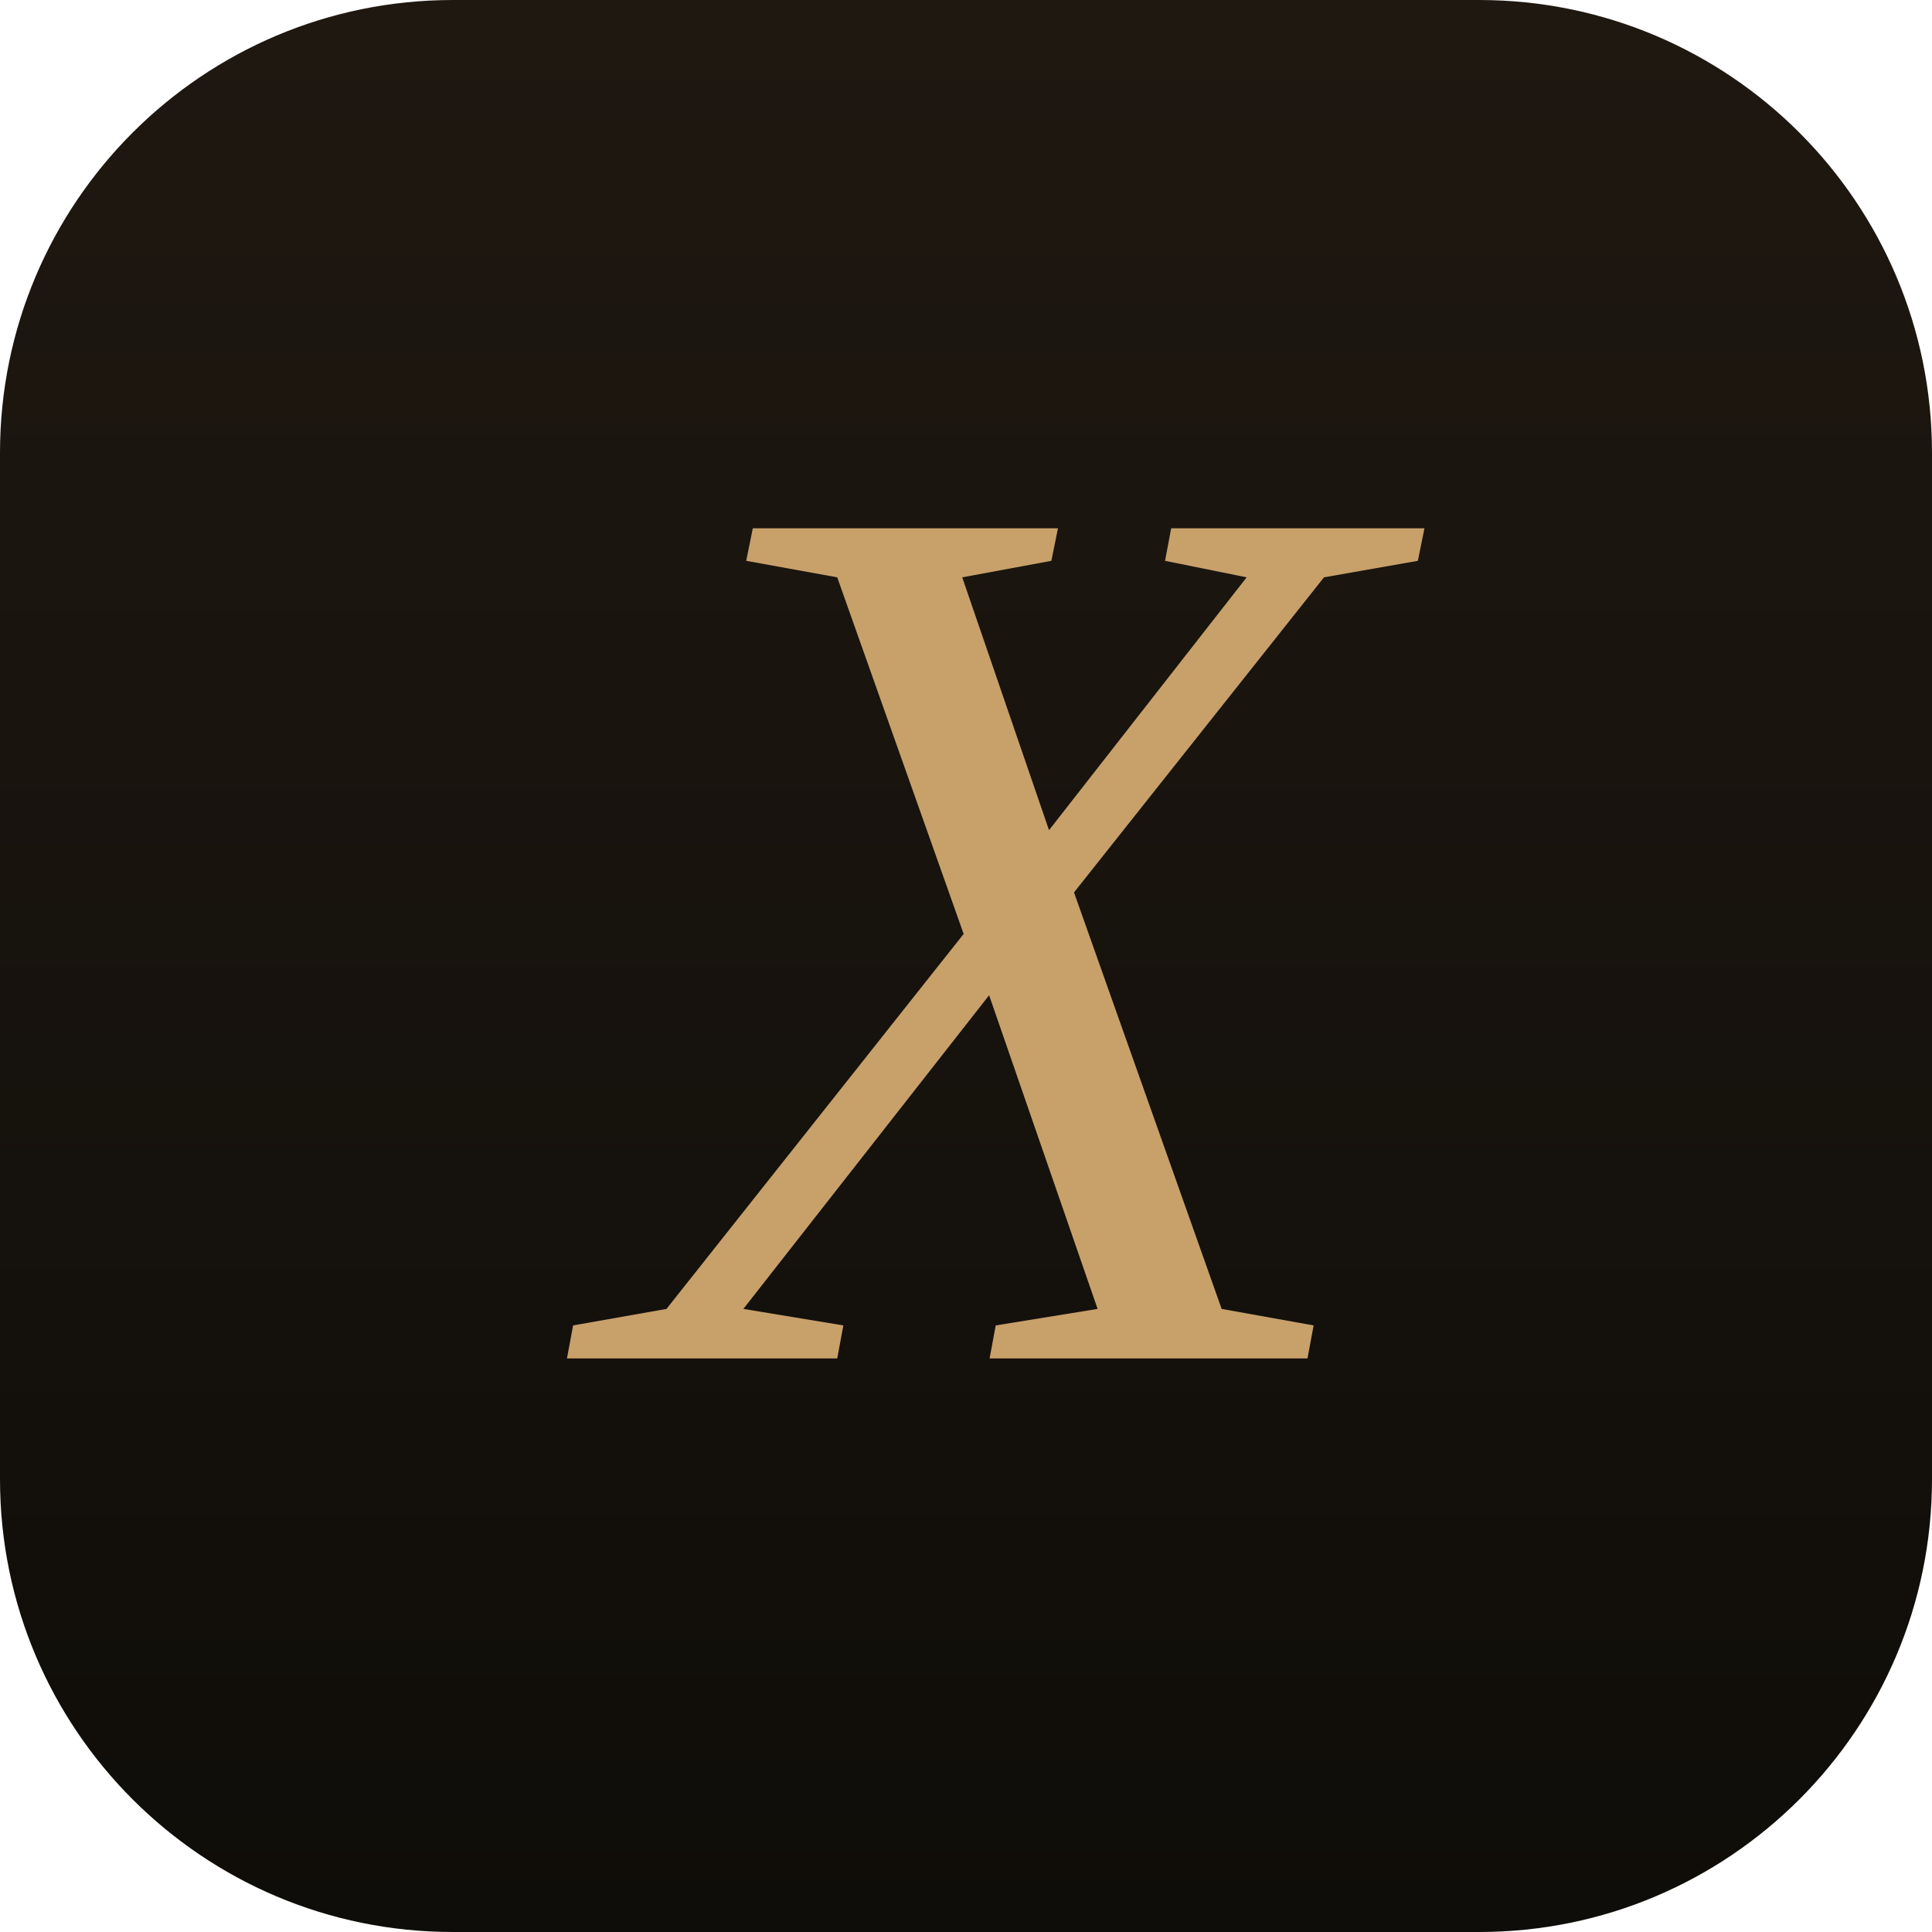
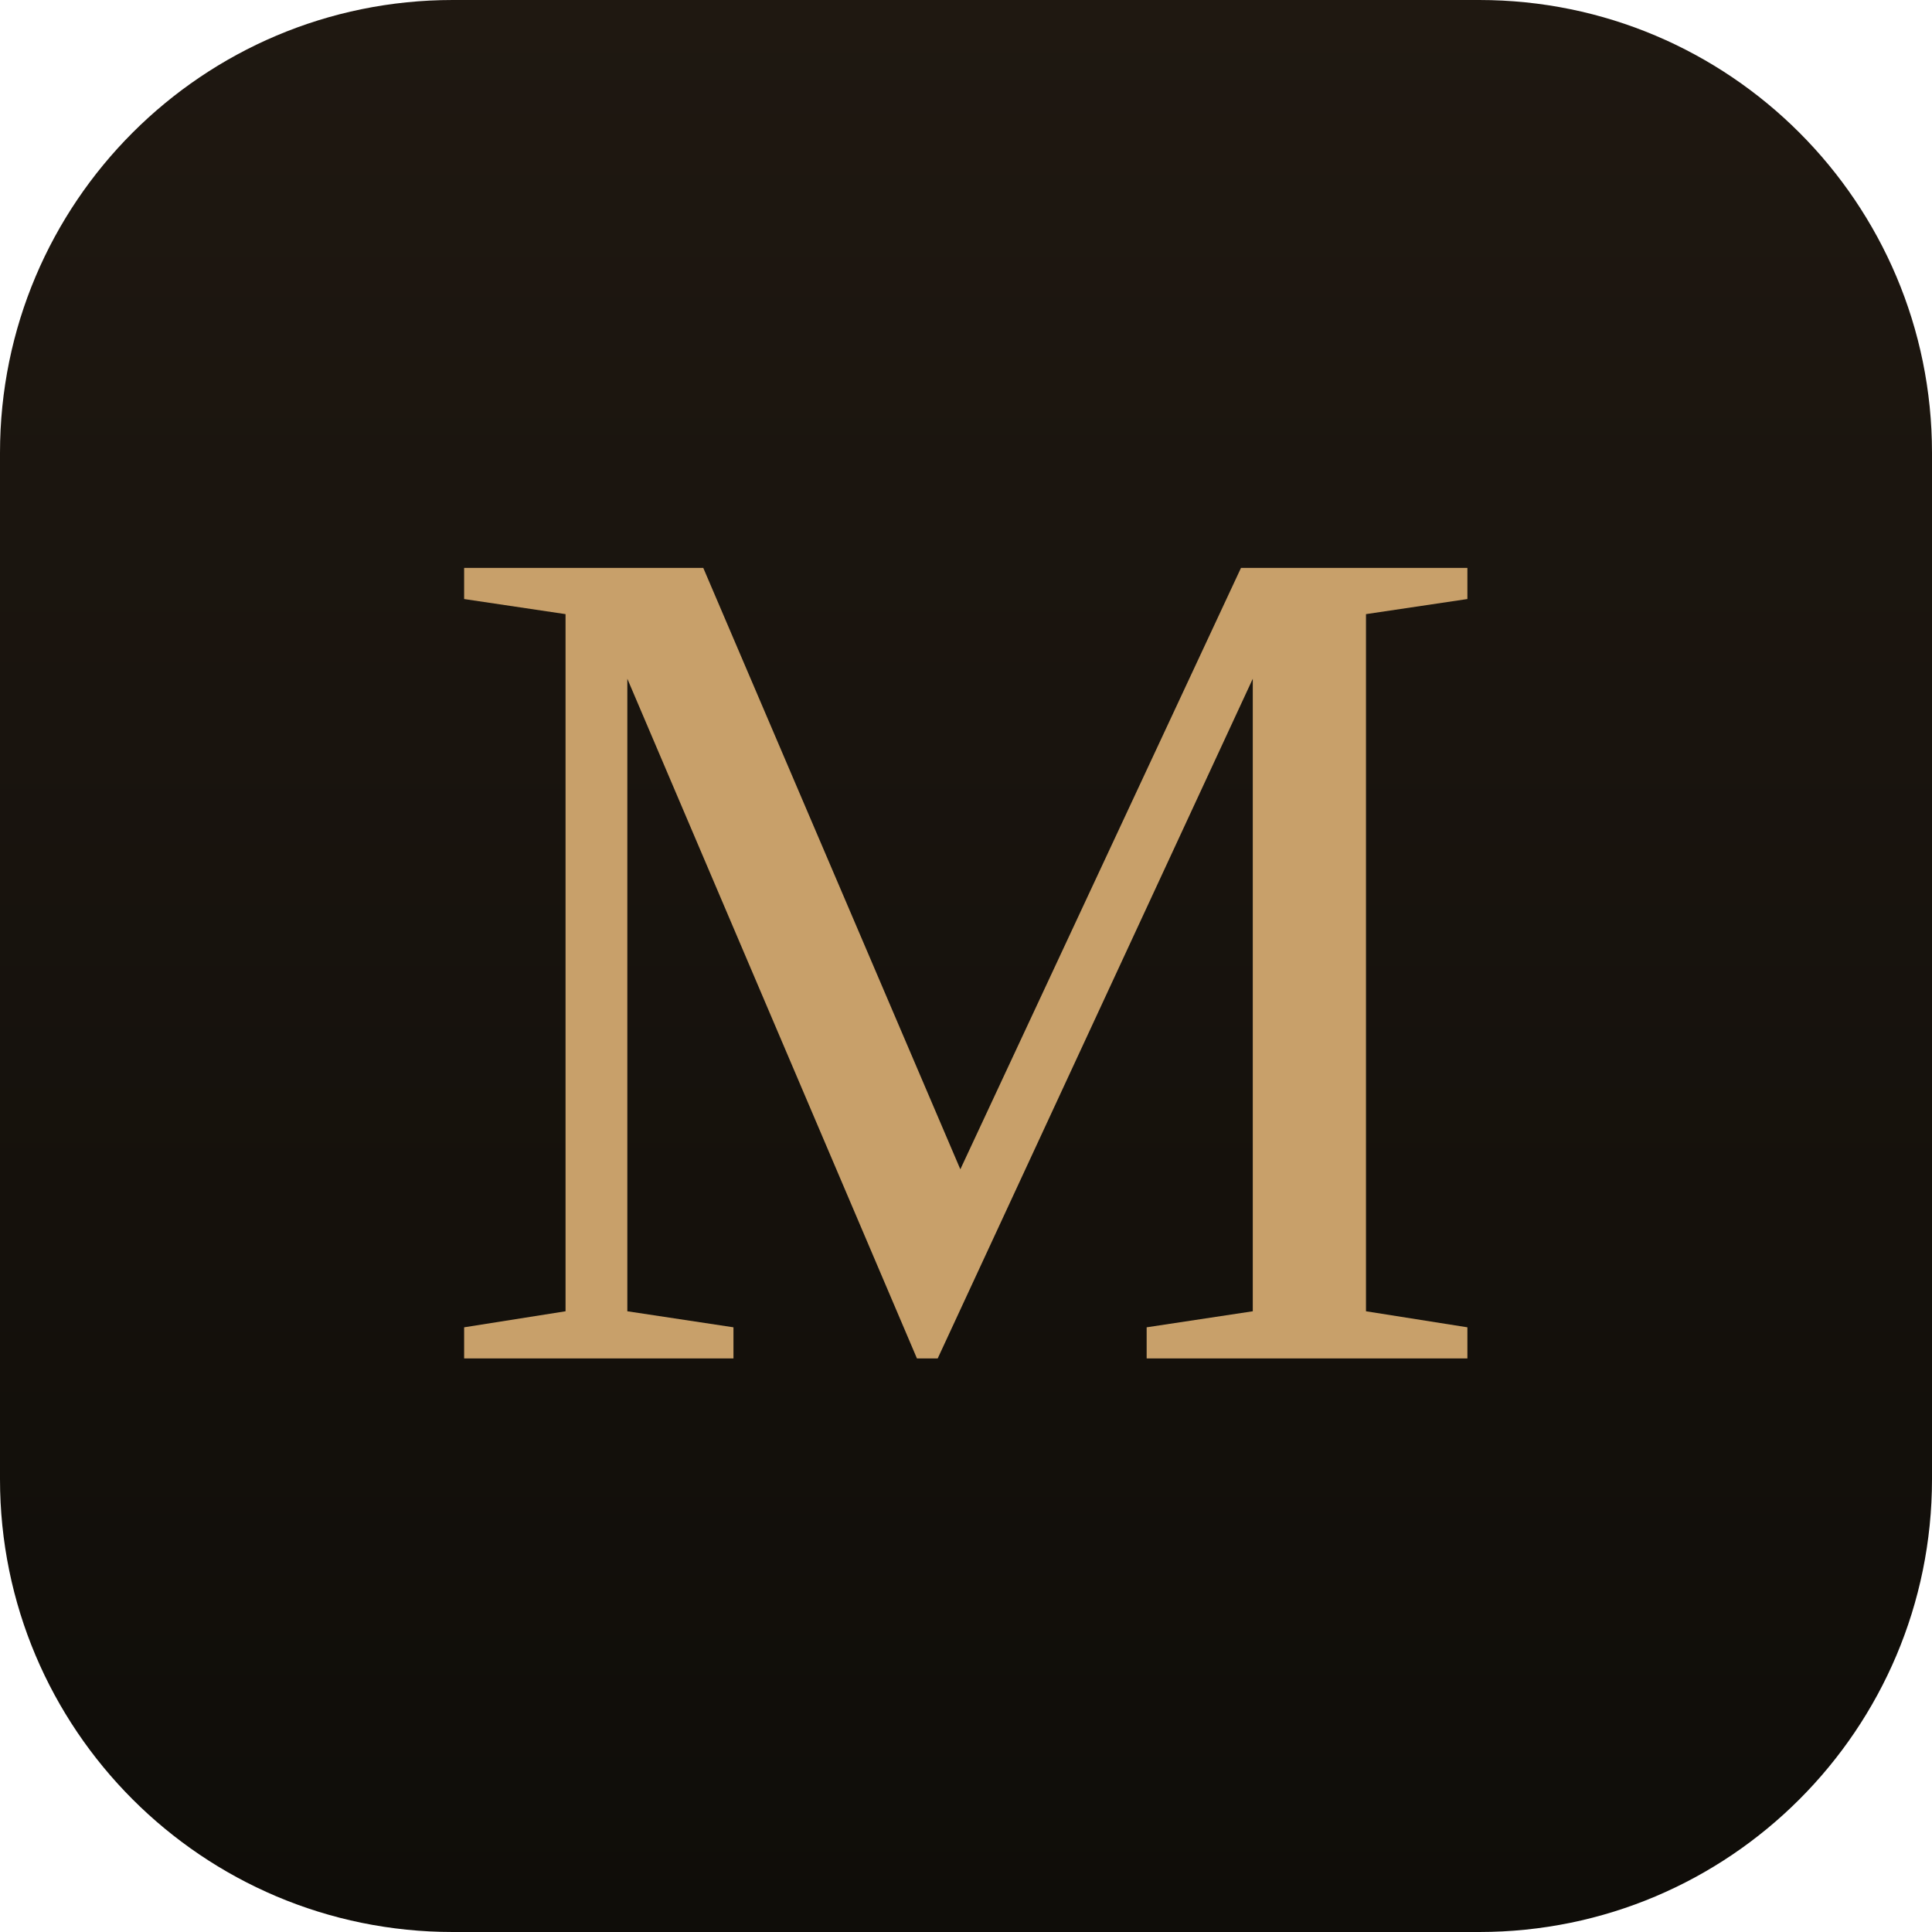
<svg xmlns="http://www.w3.org/2000/svg" width="64" height="64" viewBox="0 0 64 64">
  <defs>
    <linearGradient id="bg" x1="0" y1="0" x2="0" y2="1">
      <stop offset="0" stop-color="#1f1811" />
      <stop offset="1" stop-color="#0f0d09" />
    </linearGradient>
  </defs>
  <rect width="64" height="64" rx="15" fill="url(#bg)" />
-   <text x="33" y="45" text-anchor="middle" font-family="Georgia, 'Times New Roman', serif" font-size="42" font-weight="500" font-style="italic" fill="#c8a06a">X</text>
+   <text x="32" y="45" text-anchor="middle" font-family="Georgia, 'Times New Roman', serif" font-size="40" font-weight="500" fill="#c8a06a">M</text>
</svg>
